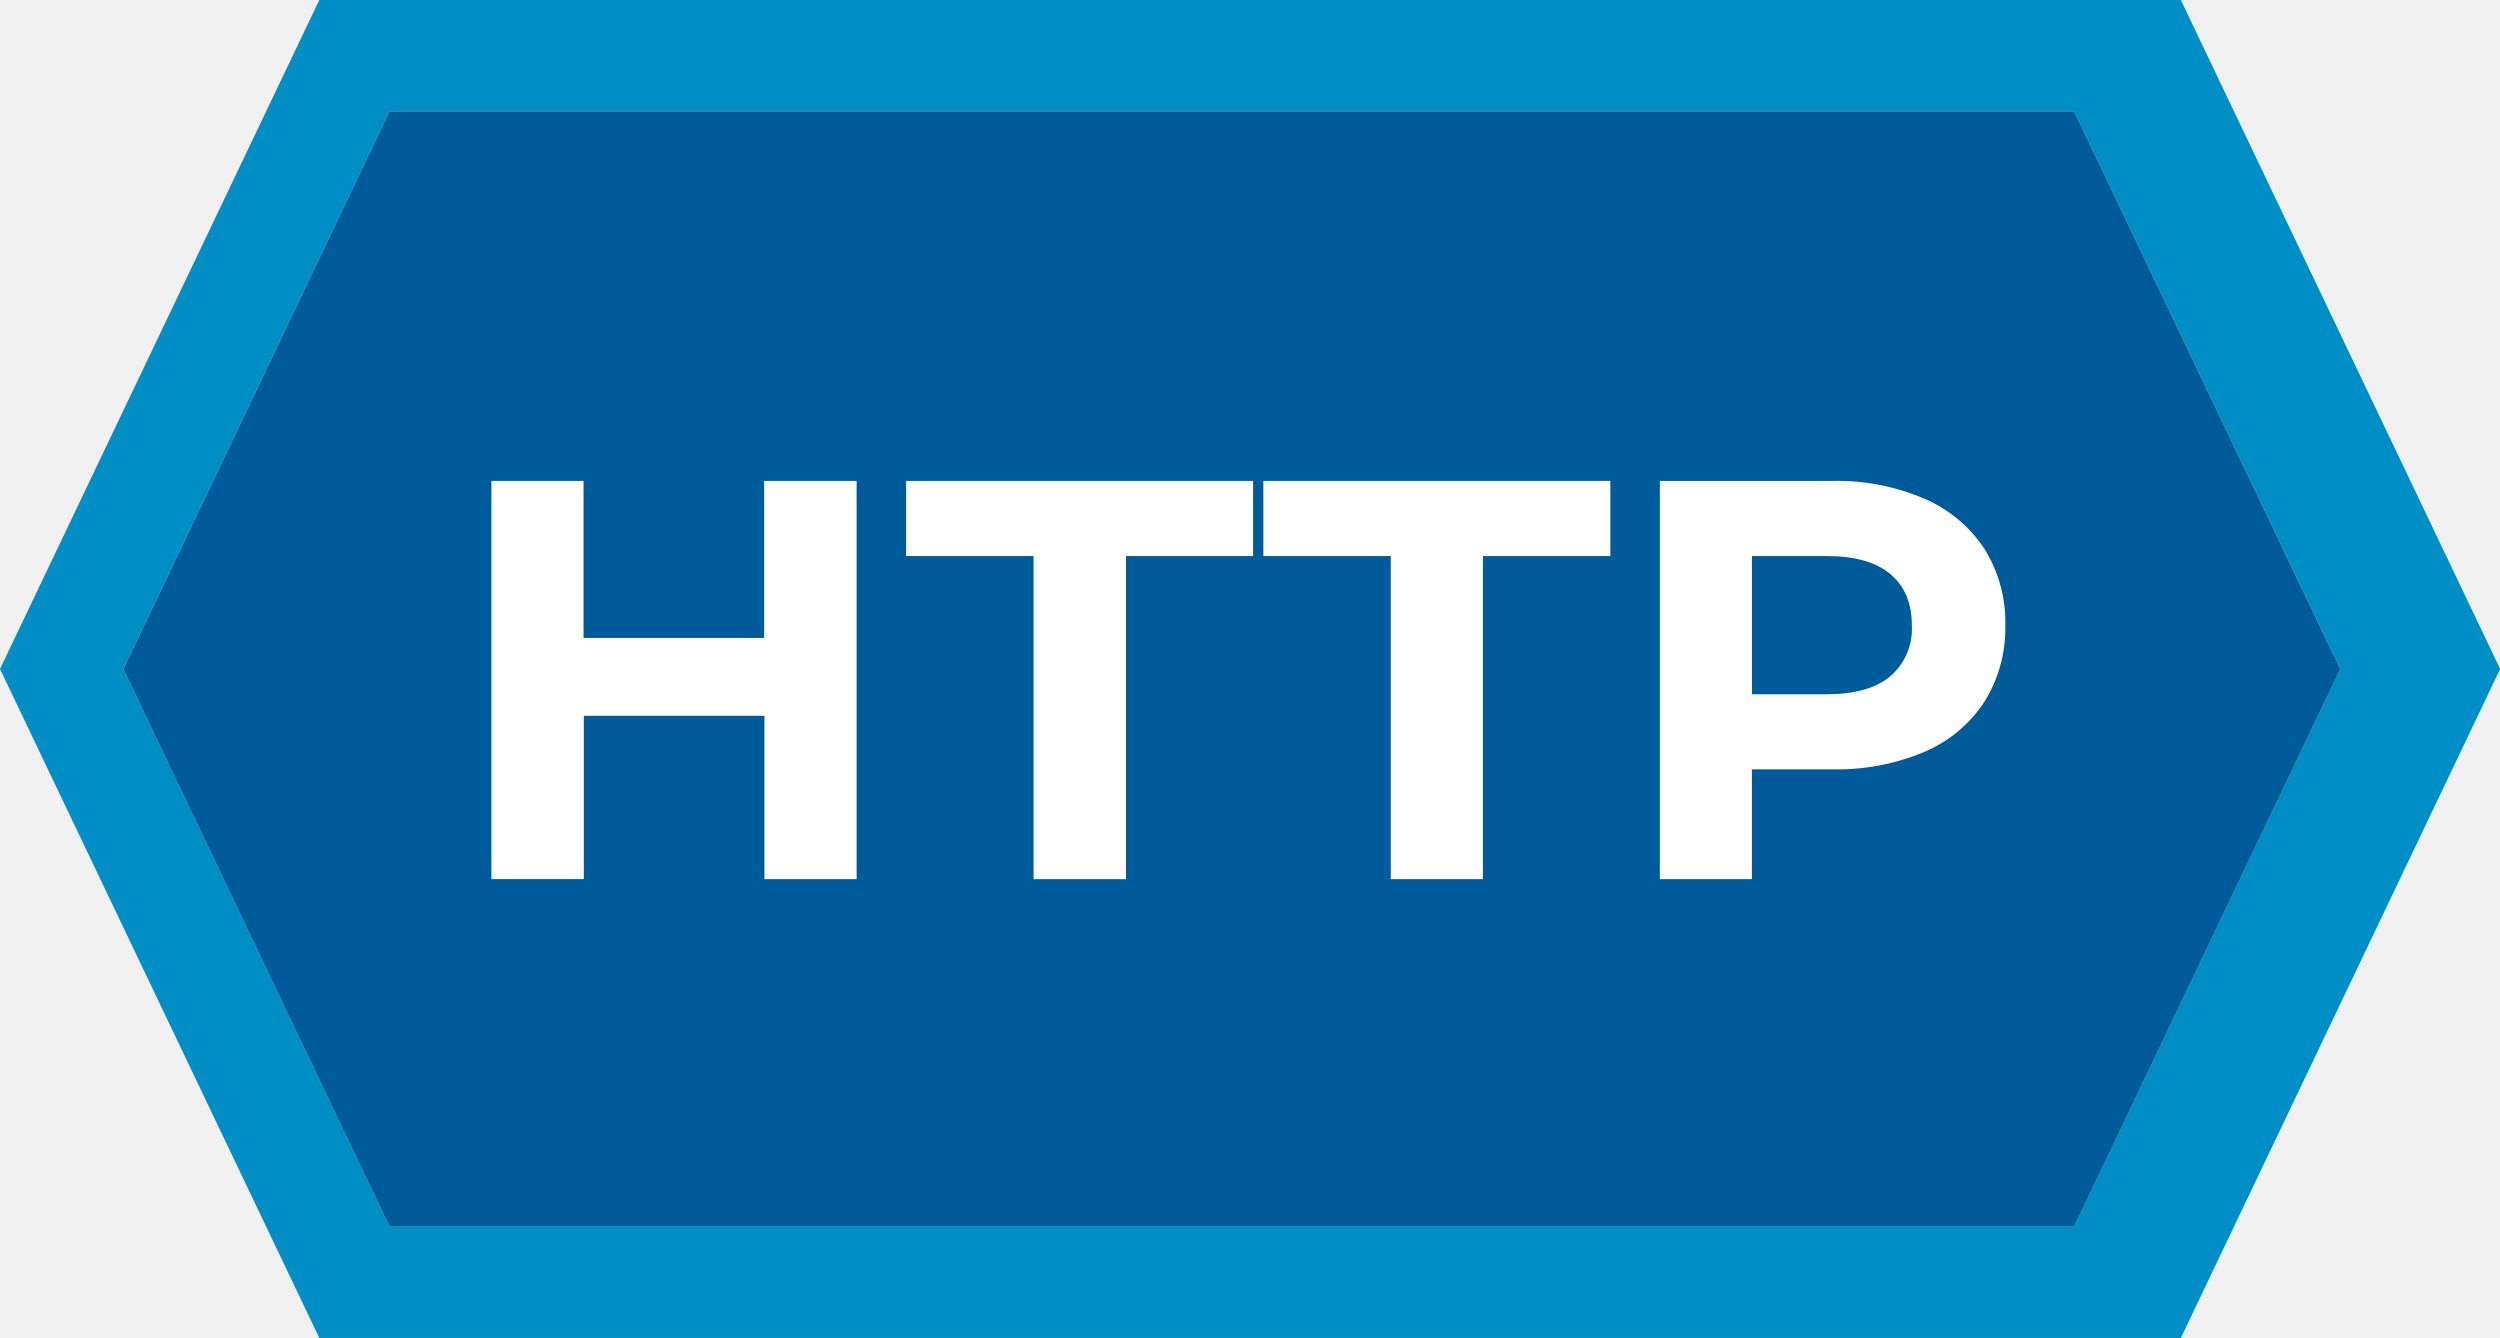
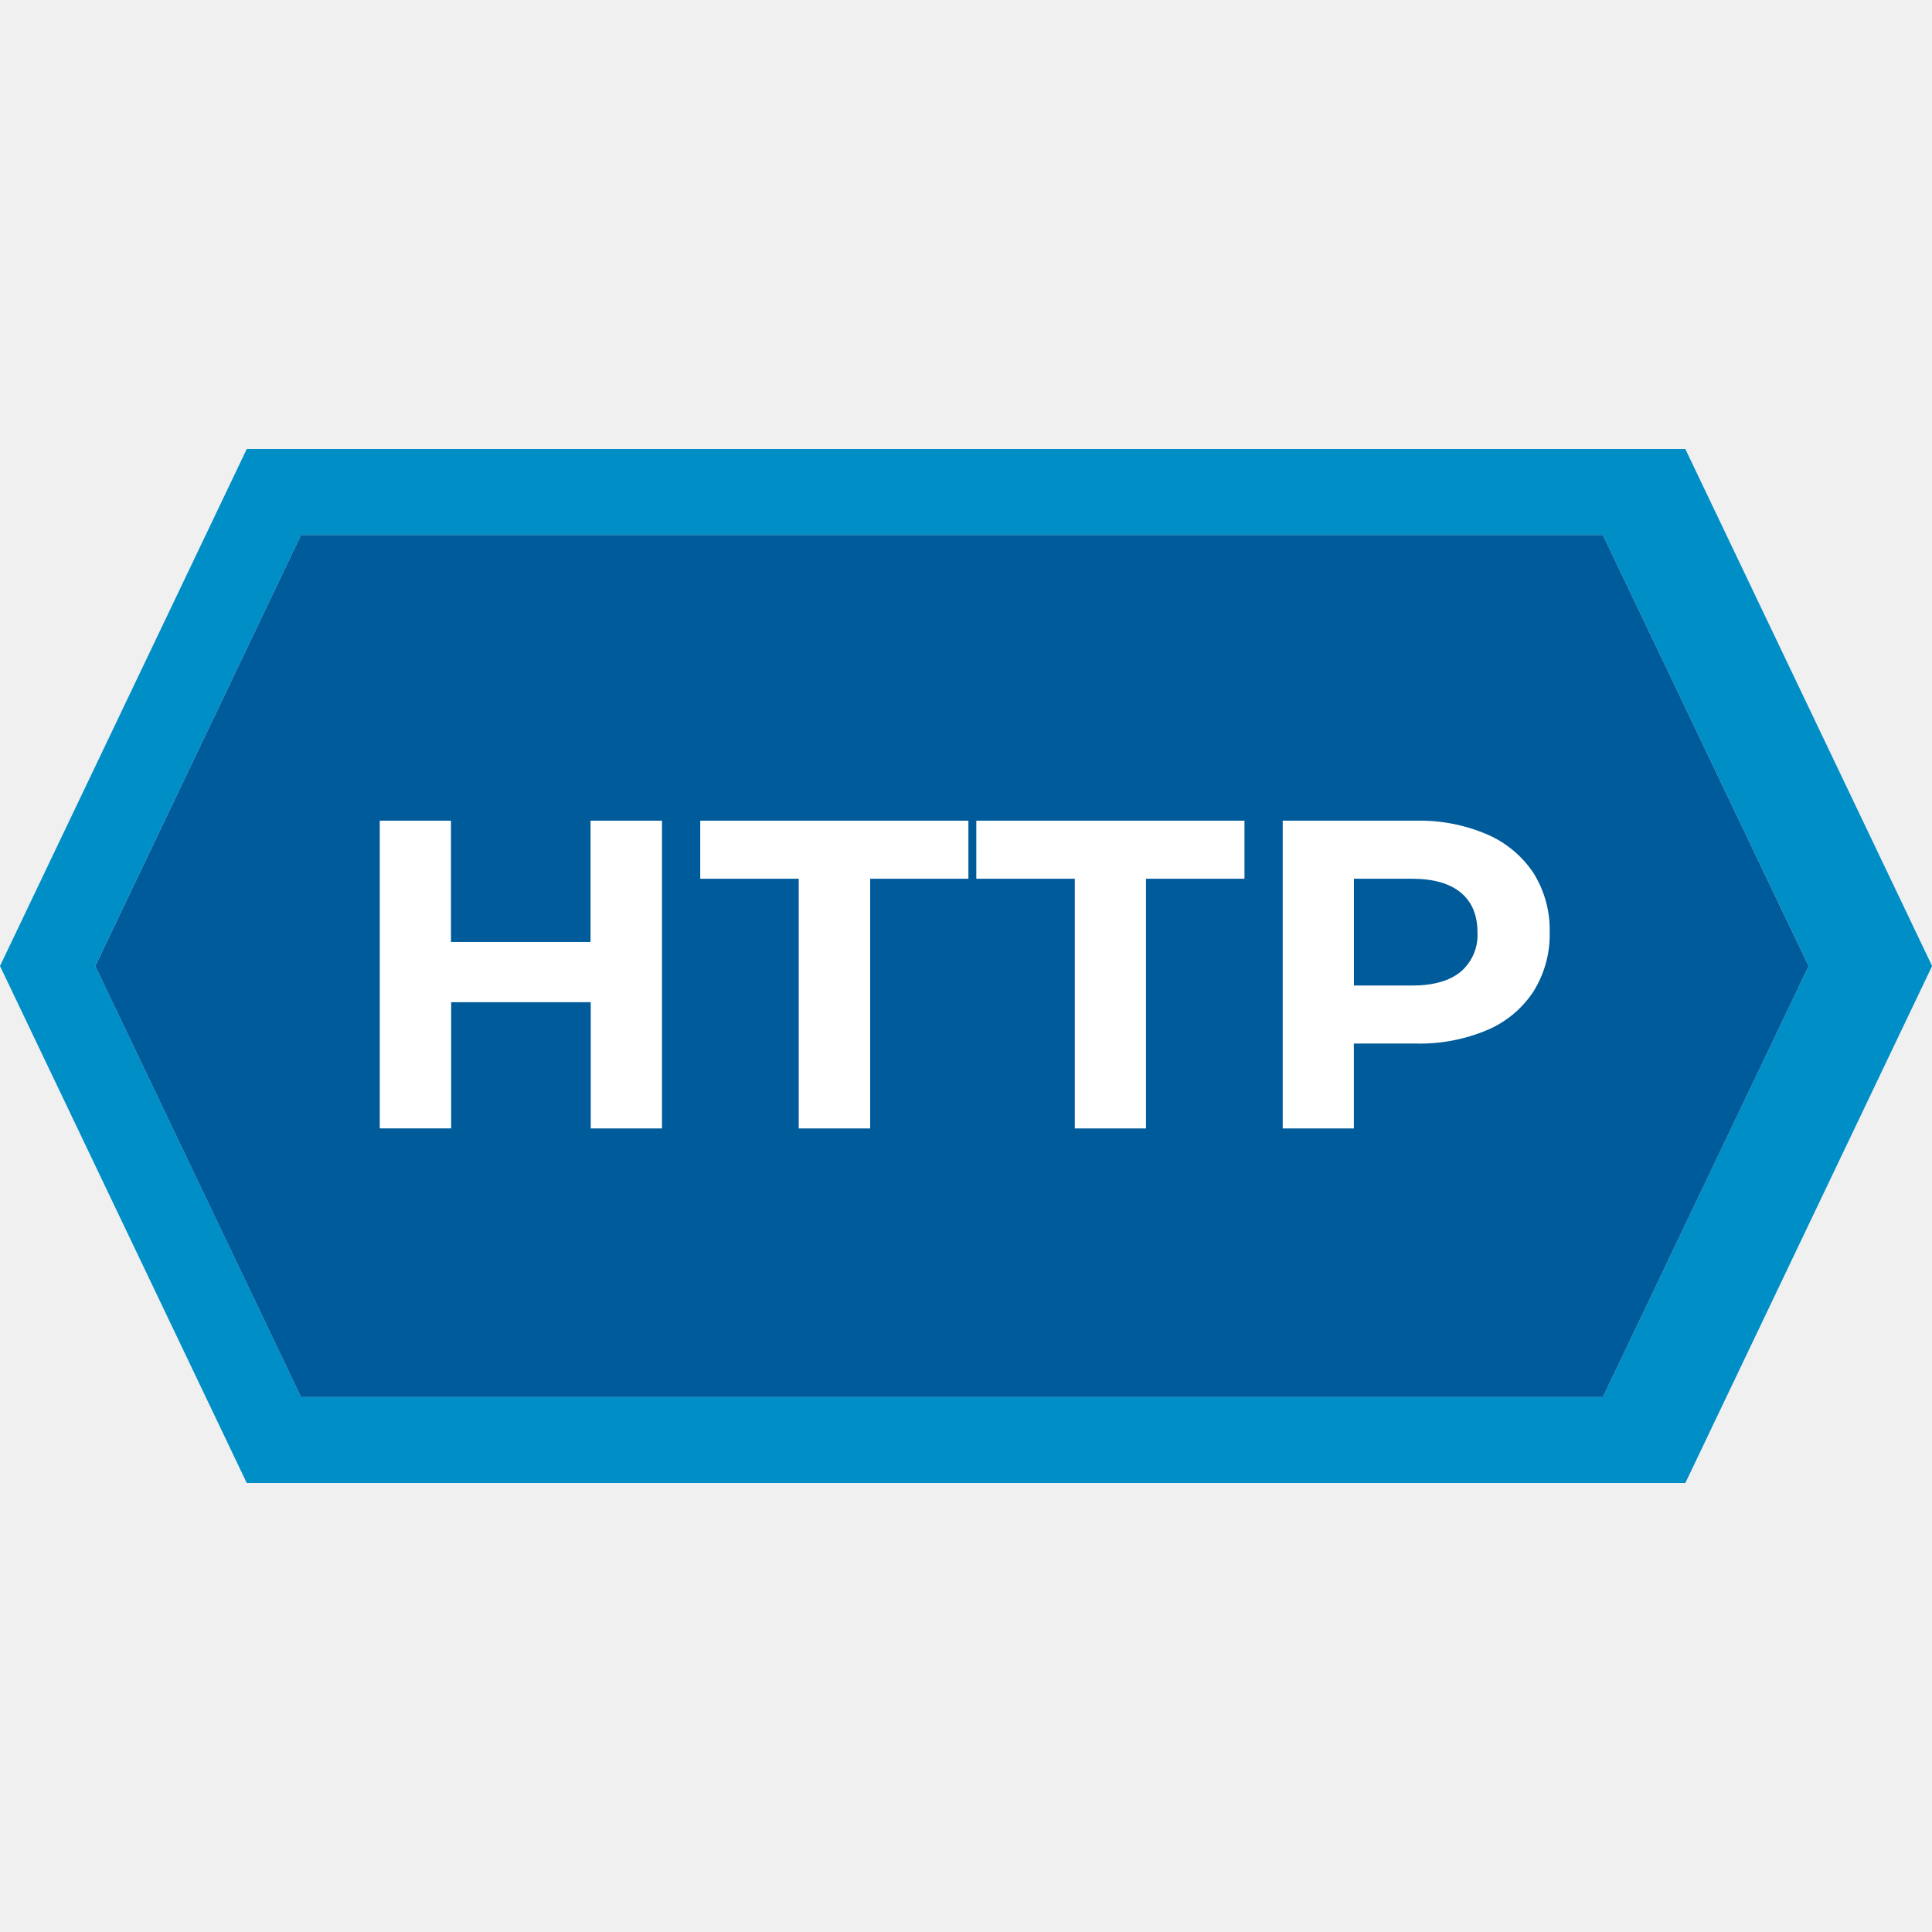
- <svg xmlns="http://www.w3.org/2000/svg" viewBox="0 0 373.71 200">
+ <svg xmlns="http://www.w3.org/2000/svg" viewBox="0 0 373.71 200" height="50" width="50">
  <defs>
    <style type="text/css">.cls-1{fill:#008ec7;}.cls-2{fill:#005b9b;}.cls-3{fill:#fff;}</style>
  </defs>
  <g id="Layer_2">
    <path class="cls-1" d="M326,0H47.73L0,100,47.73,200H326l47.73-100ZM310.05,183.36H58.22L18.43,100,58.22,16.64H310.05L349.84,100Z" />
    <polygon class="cls-2" points="349.84 100.01 310.05 183.37 58.22 183.37 18.43 100.01 58.22 16.64 310.05 16.64 349.84 100.01" />
    <path class="cls-3" d="M128.05,71.89v59.53H114.27V107h-27v24.41H73.46V71.89H87.23V95.36h27V71.89Z" />
    <path class="cls-3" d="M154.5,83.12H135.45V71.89h51.87V83.12h-19v48.3H154.5Z" />
    <path class="cls-3" d="M207.9,83.12H188.85V71.89h51.87V83.12H221.67v48.3H207.9Z" />
    <path class="cls-3" d="M287.62,74.53a20.45,20.45,0,0,1,9,7.48,20.67,20.67,0,0,1,3.14,11.48,20.73,20.73,0,0,1-3.14,11.44,20.06,20.06,0,0,1-9,7.48A33.55,33.55,0,0,1,273.88,115h-12v16.42H248.12V71.89h25.76A33.05,33.05,0,0,1,287.62,74.53Zm-5.06,26.57a9.33,9.33,0,0,0,3.23-7.61c0-3.34-1.08-5.91-3.23-7.69s-5.3-2.68-9.44-2.68H261.89v20.66h11.23Q279.33,103.78,282.56,101.1Z" />
  </g>
</svg>
